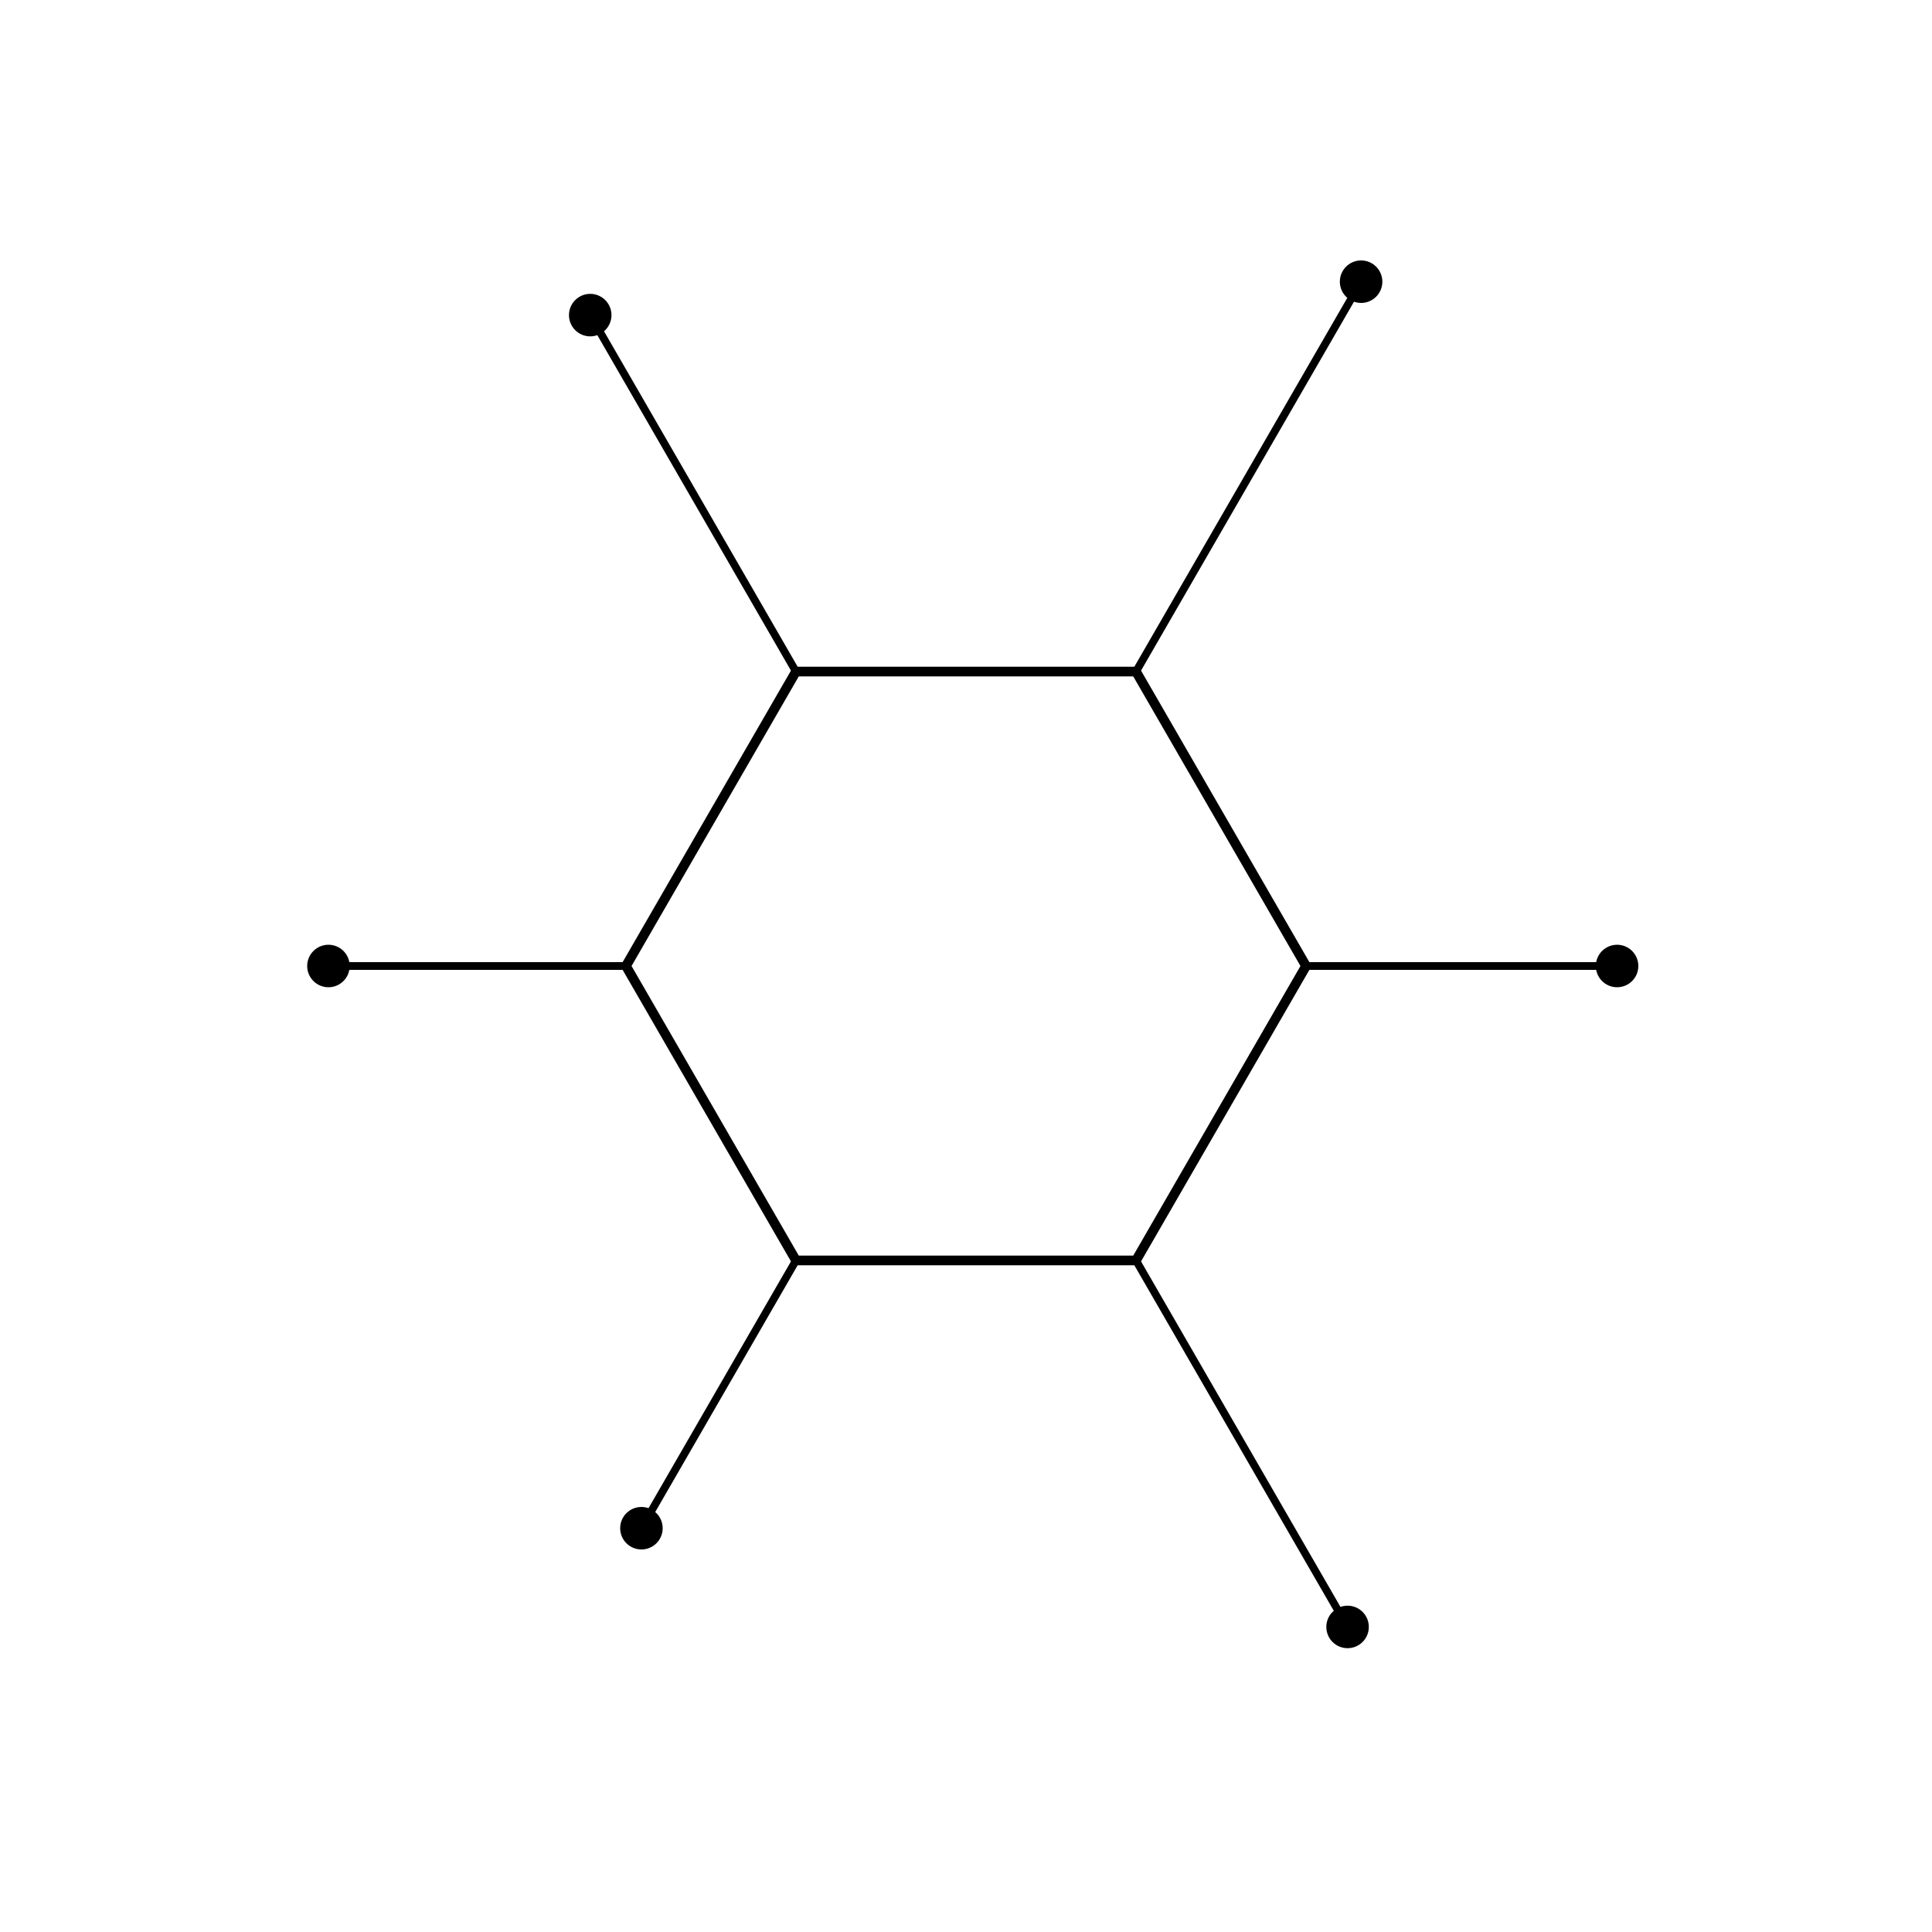
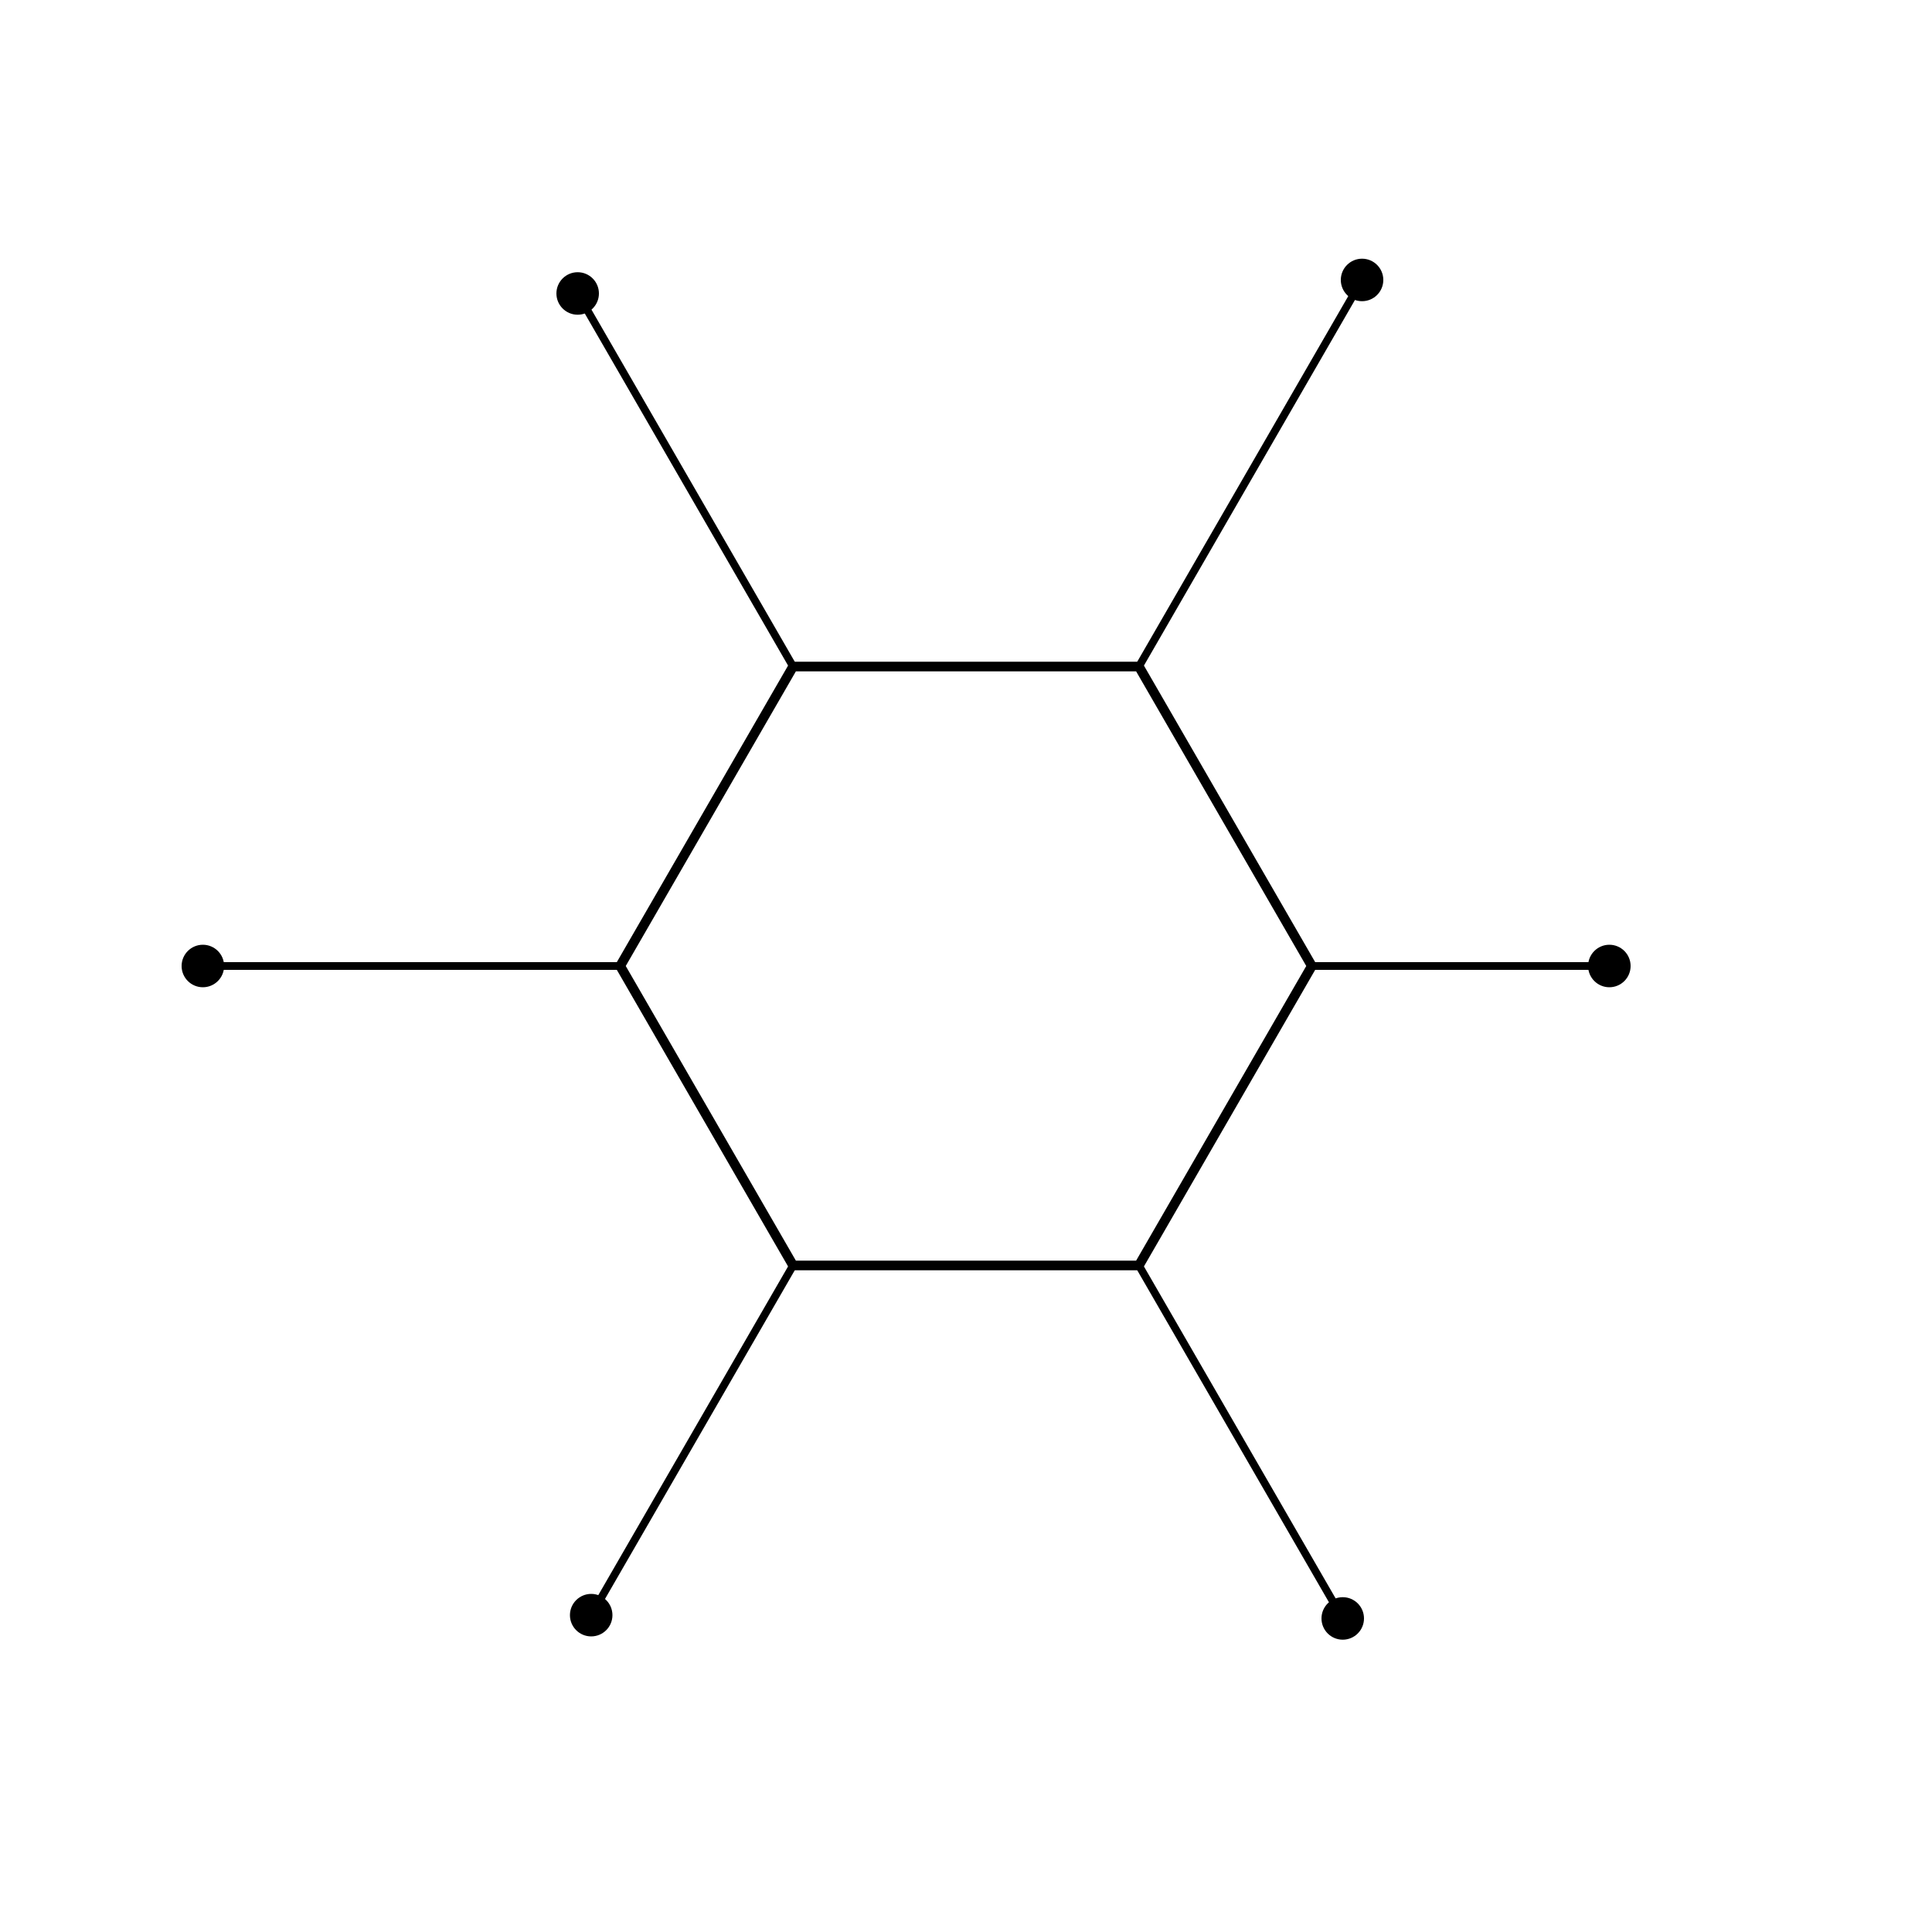
<svg xmlns="http://www.w3.org/2000/svg" viewBox="0 0 1000 1000" width="1000" height="1000">
  <g fill="none" stroke="#000000" stroke-linecap="round" stroke-linejoin="round">
-     <polygon points="676.0,500.0 588.0,652.4 412.0,652.4 324.0,500.0 412.0,347.6 588.0,347.6" stroke-width="5" />
-     <path d="M 676.0 500.0 L 837.0 500.0" stroke-width="4" />
-     <circle cx="837.0" cy="500.0" r="11" fill="#000000" stroke="none" />
-     <path d="M 588.0 652.4 L 697.5 842.1" stroke-width="4" />
-     <circle cx="697.5" cy="842.1" r="11" fill="#000000" stroke="none" />
-     <path d="M 412.0 652.4 L 332.0 791.0" stroke-width="4" />
-     <circle cx="332.0" cy="791.0" r="11" fill="#000000" stroke="none" />
-     <path d="M 324.0 500.0 L 170.0 500.0" stroke-width="4" />
-     <circle cx="170.0" cy="500.0" r="11" fill="#000000" stroke="none" />
-     <path d="M 412.0 347.6 L 305.5 163.1" stroke-width="4" />
-     <circle cx="305.5" cy="163.1" r="11" fill="#000000" stroke="none" />
-     <path d="M 588.0 347.6 L 704.5 145.8" stroke-width="4" />
-     <circle cx="704.5" cy="145.8" r="11" fill="#000000" stroke="none" />
+     <polygon points="679.0,500.0 589.5,655.0 410.5,655.0 321.0,500.0 410.5,345.0 589.5,345.0" stroke-width="5" />
+     <path d="M 679.0 500.0 L 833.0 500.0" stroke-width="4" />
+     <circle cx="833.0" cy="500.0" r="11" fill="#000000" stroke="none" />
+     <path d="M 589.5 655.0 L 695.0 837.7" stroke-width="4" />
+     <circle cx="695.0" cy="837.7" r="11" fill="#000000" stroke="none" />
+     <path d="M 410.5 655.0 L 306.0 836.0" stroke-width="4" />
+     <circle cx="306.0" cy="836.0" r="11" fill="#000000" stroke="none" />
+     <path d="M 321.0 500.0 L 105.0 500.0" stroke-width="4" />
+     <circle cx="105.0" cy="500.0" r="11" fill="#000000" stroke="none" />
+     <path d="M 410.5 345.0 L 299.0 151.9" stroke-width="4" />
+     <circle cx="299.0" cy="151.9" r="11" fill="#000000" stroke="none" />
+     <path d="M 589.5 345.0 L 705.0 144.9" stroke-width="4" />
+     <circle cx="705.0" cy="144.9" r="11" fill="#000000" stroke="none" />
  </g>
</svg>
